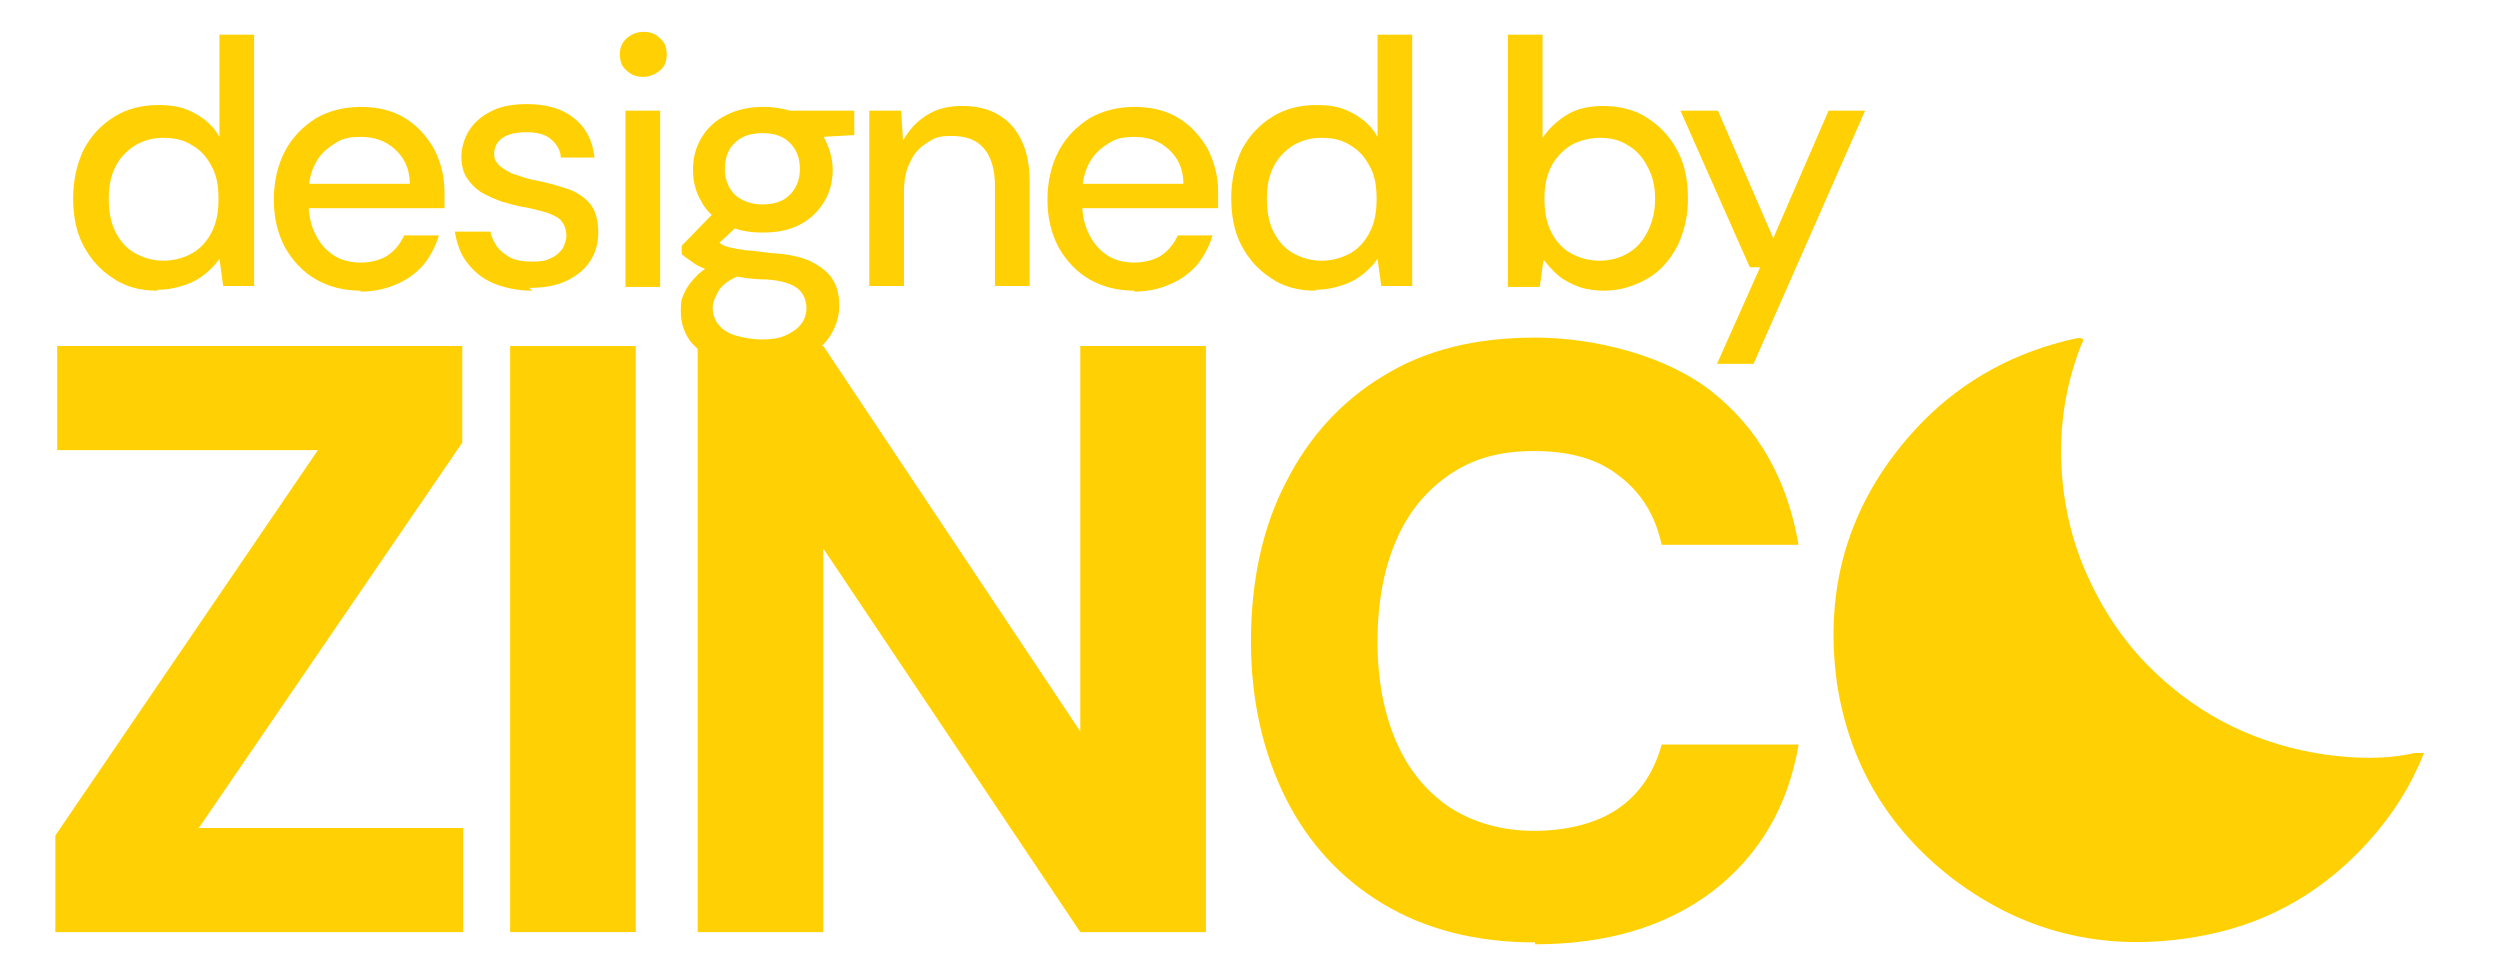
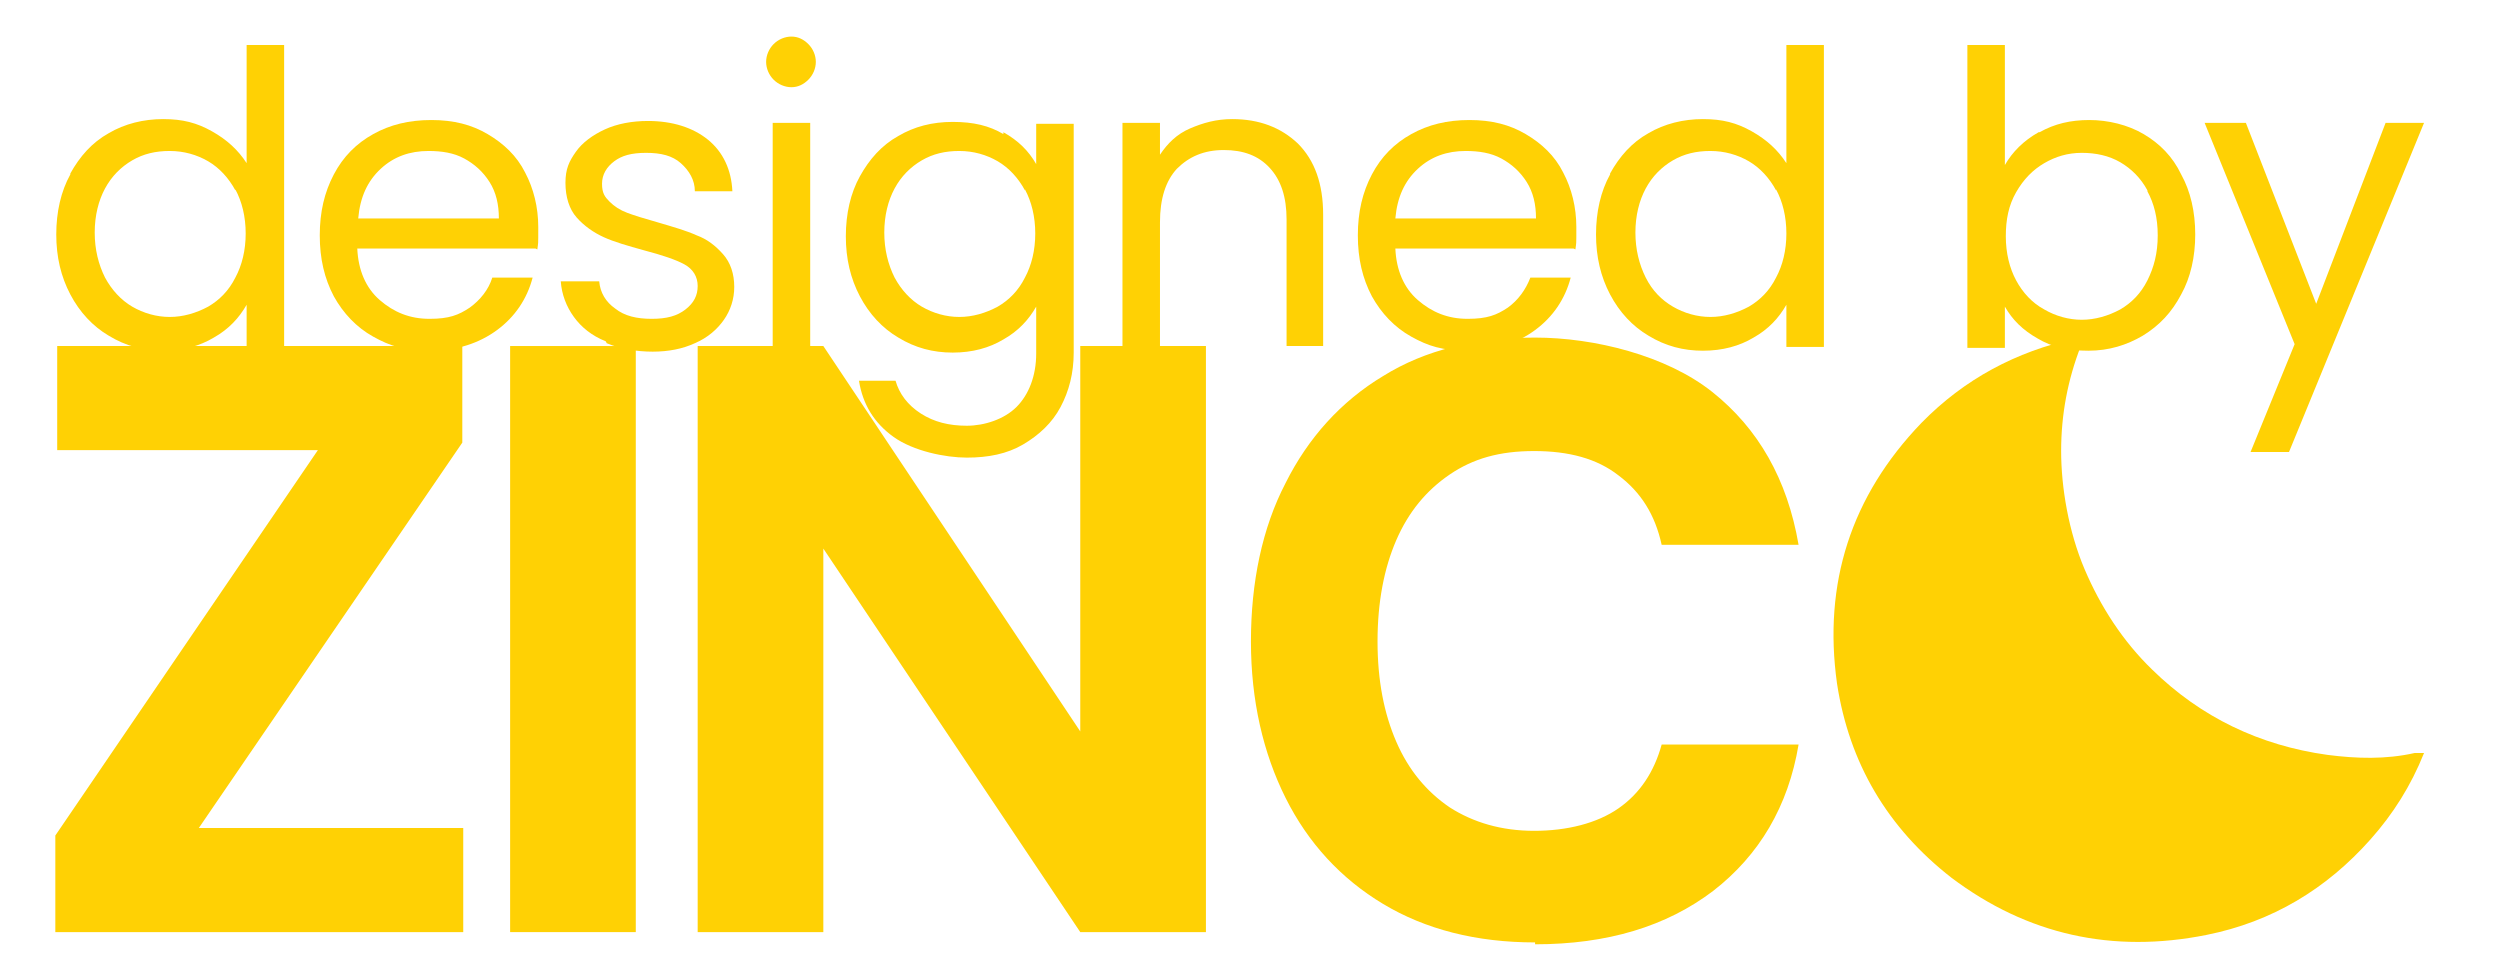
<svg xmlns="http://www.w3.org/2000/svg" id="Layer_2" version="1.1" viewBox="0 0 266.6 101.8">
  <defs>
    <style>
      .st0 {
        fill: #ffd104;
      }
    </style>
  </defs>
  <g id="Layer_2-2">
-     <g id="Layer_2-21" data-name="Layer_2-2">
-       <path class="st0" d="M258.5,80.3c-1.4,3.5-3.3,6.5-5.7,9.2-4.7,5.3-10.5,8.8-17.5,10.2-10,2-19.1.1-27.2-6.1-6.8-5.3-10.9-12.2-12.2-20.7-1.5-10.7,1.5-20,9-27.8,4.6-4.7,10.1-7.6,16.4-9,1.1-.2.9.2.6.8-1.4,3.6-2.1,7.3-2.1,11.2,0,4.3.8,8.6,2.5,12.6,1.7,4,4.1,7.7,7.2,10.7,5.2,5.1,11.5,8.1,18.7,9.1,3.1.4,6.2.5,9.3-.2.2,0,.4,0,.6,0h0Z" />
+     <g id="Layer_2-21">
+       <path class="st0" d="M258.5,80.3c-1.4,3.5-3.3,6.5-5.7,9.2-4.7,5.3-10.5,8.8-17.5,10.2-10,2-19.1,0-27.2-6.1-6.8-5.3-10.9-12.2-12.2-20.7-1.5-10.7,1.5-20,9-27.8,4.6-4.7,10.1-7.6,16.4-9,1.1-.2.9.2.6.8-1.4,3.6-2.1,7.3-2.1,11.2s.8,8.6,2.5,12.6,4.1,7.7,7.2,10.7c5.2,5.1,11.5,8.1,18.7,9.1,3.1.4,6.2.5,9.3-.2h1Z" />
    </g>
    <g>
      <path class="st0" d="M5.9,99.4v-10.3l28-41.1H6.1v-11.1h43.2v10.3l-28.1,41.1h28.2v11.1H5.9Z" />
      <path class="st0" d="M54.4,99.4v-62.5h13.4v62.5h-13.4Z" />
      <path class="st0" d="M74.4,99.4v-62.5h13.4l27.4,41.1v-41.1h13.4v62.5h-13.4l-27.4-40.9v40.9h-13.4Z" />
-       <path class="st0" d="M163.7,100.5c-6.3,0-11.7-1.4-16.2-4.1-4.5-2.7-8-6.5-10.4-11.3-2.4-4.8-3.7-10.4-3.7-16.7s1.2-12.1,3.7-16.9c2.4-4.8,5.9-8.7,10.4-11.4,4.5-2.8,9.9-4.1,16.2-4.1s14,1.9,18.9,5.8c4.9,3.9,8,9.3,9.2,16.3h-14.6c-.7-3.2-2.2-5.6-4.6-7.4-2.3-1.8-5.3-2.6-9-2.6s-6.5.8-9,2.5c-2.5,1.7-4.4,4-5.7,7-1.3,3-2,6.6-2,10.8s.7,7.7,2,10.7c1.3,3,3.2,5.3,5.7,7,2.5,1.6,5.5,2.5,9,2.5s6.7-.8,9-2.4c2.3-1.6,3.8-3.9,4.6-6.8h14.6c-1.1,6.6-4.2,11.8-9.1,15.6-5,3.8-11.3,5.7-19,5.7Z" />
+       <path class="st0" d="M163.7,100.5c-6.3,0-11.7-1.4-16.2-4.1s-8-6.5-10.4-11.3-3.7-10.4-3.7-16.7,1.2-12.1,3.7-16.9c2.4-4.8,5.9-8.7,10.4-11.4,4.5-2.8,9.9-4.1,16.2-4.1s14,1.9,18.9,5.8c4.9,3.9,8,9.3,9.2,16.3h-14.6c-.7-3.2-2.2-5.6-4.6-7.4-2.3-1.8-5.3-2.6-9-2.6s-6.5.8-9,2.5-4.4,4-5.7,7-2,6.6-2,10.8.7,7.7,2,10.7,3.2,5.3,5.7,7c2.5,1.6,5.5,2.5,9,2.5s6.7-.8,9-2.4,3.8-3.9,4.6-6.8h14.6c-1.1,6.6-4.2,11.8-9.1,15.6-5,3.8-11.3,5.7-19,5.7v-.2Z" />
    </g>
  </g>
  <g>
-     <path class="st0" d="M16.8,31c-1.8,0-3.4-.4-4.7-1.3-1.4-.9-2.4-2-3.2-3.5-.8-1.5-1.1-3.2-1.1-5.1s.4-3.6,1.1-5.1c.8-1.5,1.8-2.6,3.2-3.5,1.4-.9,3-1.3,4.8-1.3s2.8.3,3.9.9c1.1.6,2,1.4,2.6,2.5V3.7h3.7v26.8h-3.3l-.4-2.9c-.4.6-.9,1.1-1.5,1.6-.6.5-1.3.9-2.2,1.2s-1.8.5-2.9.5ZM17.4,27.8c1.2,0,2.2-.3,3.1-.8.9-.5,1.6-1.3,2.1-2.3.5-1,.7-2.1.7-3.5s-.2-2.5-.7-3.4c-.5-1-1.2-1.8-2.1-2.3-.9-.6-1.9-.8-3.1-.8s-2.1.3-3,.8c-.9.6-1.6,1.3-2.1,2.3-.5,1-.7,2.1-.7,3.4s.2,2.5.7,3.5c.5,1,1.2,1.8,2.1,2.3.9.5,1.9.8,3,.8Z" />
-     <path class="st0" d="M38.5,31c-1.8,0-3.4-.4-4.8-1.2-1.4-.8-2.5-2-3.3-3.4-.8-1.5-1.2-3.2-1.2-5.1s.4-3.7,1.2-5.2c.8-1.5,1.9-2.6,3.3-3.5,1.4-.8,3-1.2,4.8-1.2s3.4.4,4.7,1.2c1.3.8,2.3,1.9,3.1,3.3.7,1.4,1.1,2.9,1.1,4.5s0,.5,0,.8c0,.3,0,.6,0,1h-15.4v-2.6h11.7c0-1.6-.6-2.8-1.6-3.7-1-.9-2.2-1.3-3.6-1.3s-2,.2-2.8.7c-.8.5-1.5,1.1-2,2-.5.9-.8,2-.8,3.3v1c0,1.4.3,2.6.8,3.5.5,1,1.2,1.7,2,2.2.8.5,1.8.7,2.8.7s2.2-.3,2.9-.8,1.3-1.2,1.7-2.1h3.7c-.3,1.1-.9,2.2-1.6,3.1-.8.9-1.7,1.6-2.9,2.1-1.1.5-2.4.8-3.9.8Z" />
-     <path class="st0" d="M56.8,31c-1.6,0-3-.3-4.2-.8-1.2-.5-2.1-1.3-2.8-2.2-.7-.9-1.1-2.1-1.3-3.3h3.8c.1.6.4,1.1.7,1.6.4.5.9.9,1.5,1.2.6.3,1.4.4,2.3.4s1.5-.1,2-.4c.5-.2.9-.6,1.2-1,.2-.4.4-.9.4-1.3,0-.7-.2-1.2-.5-1.6-.3-.4-.8-.6-1.5-.9-.7-.2-1.4-.4-2.4-.6-.9-.1-1.7-.4-2.5-.6-.8-.3-1.5-.6-2.2-1-.6-.4-1.1-.9-1.5-1.5-.4-.6-.6-1.4-.6-2.3s.3-2,.9-2.9c.6-.9,1.4-1.5,2.4-2s2.3-.7,3.7-.7c2.1,0,3.8.5,5,1.5,1.3,1,2,2.4,2.2,4.2h-3.6c0-.8-.5-1.5-1.1-2s-1.5-.7-2.6-.7-1.9.2-2.5.6c-.6.4-.9,1-.9,1.7s.2.8.5,1.2c.3.3.8.6,1.4.9.6.2,1.4.5,2.3.7,1.3.2,2.5.6,3.5.9s1.9.9,2.5,1.6c.6.7.9,1.8.9,3.1,0,1.2-.3,2.2-.9,3.1-.6.9-1.5,1.6-2.6,2.1-1.1.5-2.4.7-3.9.7Z" />
-     <path class="st0" d="M68.6,8.2c-.7,0-1.3-.2-1.8-.7-.5-.4-.7-1-.7-1.7s.2-1.2.7-1.7c.5-.4,1-.7,1.8-.7s1.3.2,1.8.7c.5.4.7,1,.7,1.7s-.2,1.3-.7,1.7c-.5.4-1.1.7-1.8.7ZM66.7,30.6V11.8h3.7v18.8h-3.7Z" />
-     <path class="st0" d="M81.3,39.2c-1.7,0-3.2-.2-4.5-.7-1.3-.4-2.3-1.1-3.1-2-.7-.9-1.1-2-1.1-3.3s.1-1.3.4-2c.3-.7.8-1.3,1.5-2,.7-.6,1.6-1.2,2.7-1.7l2.1,1.7c-1.3.5-2.1,1-2.6,1.7-.4.7-.7,1.3-.7,1.9s.2,1.4.7,1.9c.4.5,1.1.9,1.8,1.1.8.2,1.7.4,2.7.4s1.8-.1,2.5-.4c.7-.3,1.3-.7,1.7-1.2.4-.5.6-1.1.6-1.8s-.3-1.5-.9-2c-.6-.5-1.7-.9-3.4-1-1.4,0-2.6-.2-3.6-.4-1-.2-1.8-.4-2.5-.6-.7-.2-1.3-.5-1.7-.8s-.9-.6-1.2-.9v-.9l3.7-3.8,3,1-4.1,3.8.8-1.7c.3.2.5.3.8.5.2.2.6.3,1,.4.4.1,1,.2,1.7.3.7,0,1.7.2,2.8.3,1.7.1,3.1.4,4.1.9,1,.5,1.8,1.1,2.3,1.9.5.8.7,1.7.7,2.8s-.3,2.1-.9,3.1c-.6,1-1.5,1.8-2.7,2.4-1.2.6-2.8.9-4.8.9ZM81.3,24.8c-1.6,0-2.9-.3-4-.9-1.1-.6-2-1.4-2.5-2.4-.6-1-.9-2.1-.9-3.4s.3-2.4.9-3.4c.6-1,1.4-1.8,2.6-2.4,1.1-.6,2.5-.9,4-.9s2.9.3,4,.9c1.1.6,2,1.4,2.5,2.4s.9,2.1.9,3.4-.3,2.4-.9,3.4c-.6,1-1.4,1.8-2.5,2.4-1.1.6-2.4.9-4,.9ZM81.3,21.8c1.2,0,2.2-.3,2.9-1s1.1-1.6,1.1-2.8-.4-2.1-1.1-2.8-1.7-1-2.9-1-2.2.3-2.9,1c-.7.6-1.1,1.6-1.1,2.8s.4,2.1,1.1,2.8c.7.6,1.7,1,2.9,1ZM84.3,14.7l-.9-2.9h7.7v2.6l-6.8.4Z" />
-     <path class="st0" d="M92.7,30.6V11.8h3.4l.2,3.2c.6-1.1,1.4-2,2.5-2.7,1.1-.7,2.3-1,3.8-1s2.8.3,3.8.9c1.1.6,1.9,1.5,2.5,2.7.6,1.2.9,2.7.9,4.5v11.1h-3.7v-10.7c0-1.7-.4-3.1-1.2-4-.8-.9-1.9-1.3-3.4-1.3s-1.8.2-2.6.7c-.8.5-1.4,1.1-1.8,2-.5.9-.7,2-.7,3.3v10h-3.7Z" />
-     <path class="st0" d="M121,31c-1.8,0-3.4-.4-4.8-1.2-1.4-.8-2.5-2-3.3-3.4-.8-1.5-1.2-3.2-1.2-5.1s.4-3.7,1.2-5.2c.8-1.5,1.9-2.6,3.3-3.5,1.4-.8,3-1.2,4.8-1.2s3.4.4,4.7,1.2c1.3.8,2.3,1.9,3.1,3.3.7,1.4,1.1,2.9,1.1,4.5s0,.5,0,.8c0,.3,0,.6,0,1h-15.4v-2.6h11.7c0-1.6-.6-2.8-1.6-3.7-1-.9-2.2-1.3-3.6-1.3s-2,.2-2.8.7c-.8.5-1.5,1.1-2,2-.5.9-.8,2-.8,3.3v1c0,1.4.3,2.6.8,3.5.5,1,1.2,1.7,2,2.2.8.5,1.8.7,2.8.7s2.2-.3,2.9-.8,1.3-1.2,1.7-2.1h3.7c-.3,1.1-.9,2.2-1.6,3.1-.8.9-1.7,1.6-2.9,2.1-1.1.5-2.4.8-3.9.8Z" />
-     <path class="st0" d="M140.3,31c-1.8,0-3.4-.4-4.7-1.3-1.4-.9-2.4-2-3.2-3.5-.8-1.5-1.1-3.2-1.1-5.1s.4-3.6,1.1-5.1c.8-1.5,1.8-2.6,3.2-3.5,1.4-.9,3-1.3,4.8-1.3s2.8.3,3.9.9c1.1.6,2,1.4,2.6,2.5V3.7h3.7v26.8h-3.3l-.4-2.9c-.4.6-.9,1.1-1.5,1.6-.6.5-1.3.9-2.2,1.2s-1.8.5-2.9.5ZM140.9,27.8c1.2,0,2.2-.3,3.1-.8.9-.5,1.6-1.3,2.1-2.3.5-1,.7-2.1.7-3.5s-.2-2.5-.7-3.4c-.5-1-1.2-1.8-2.1-2.3-.9-.6-1.9-.8-3.1-.8s-2.1.3-3,.8c-.9.6-1.6,1.3-2.1,2.3-.5,1-.7,2.1-.7,3.4s.2,2.5.7,3.5c.5,1,1.2,1.8,2.1,2.3.9.5,1.9.8,3,.8Z" />
-     <path class="st0" d="M171.2,31c-1,0-1.9-.1-2.8-.4-.8-.3-1.6-.7-2.2-1.2-.6-.5-1.1-1.1-1.6-1.7l-.4,2.9h-3.4V3.7h3.7v11c.6-.9,1.4-1.7,2.5-2.4,1.1-.7,2.4-1,4-1s3.4.4,4.7,1.3c1.4.9,2.4,2,3.2,3.5.8,1.5,1.1,3.2,1.1,5.1s-.4,3.5-1.1,5c-.8,1.5-1.8,2.7-3.2,3.5-1.4.8-2.9,1.3-4.7,1.3ZM170.6,27.8c1.1,0,2.2-.3,3-.8.9-.5,1.6-1.3,2.1-2.3.5-1,.8-2.1.8-3.5s-.3-2.5-.8-3.4c-.5-1-1.2-1.8-2.1-2.3-.9-.6-1.9-.8-3-.8s-2.2.3-3.1.8c-.9.6-1.6,1.3-2.1,2.3-.5,1-.7,2.1-.7,3.4s.2,2.5.7,3.5c.5,1,1.2,1.8,2.1,2.3.9.5,1.9.8,3.1.8Z" />
-     <path class="st0" d="M183.1,38.8l4.6-10.3h-1.1l-7.4-16.7h4l5.9,13.6,5.9-13.6h3.9l-11.9,27h-3.9Z" />
+     <path class="st0" d="M19.1-137.9c-2.4,0-4.5-.5-6.2-1.7-1.8-1.2-3.2-2.6-4.2-4.6-1.1-2-1.5-4.2-1.5-6.7s.5-4.8,1.5-6.7c1.1-2,2.4-3.4,4.2-4.6s4-1.7,6.3-1.7,3.7.4,5.2,1.2c1.5.8,2.6,1.8,3.4,3.3v-14.4h4.9v35.4h-4.4l-.5-3.8c-.5.8-1.2,1.5-2,2.1s-1.7,1.2-2.9,1.6-2.4.7-3.8.7h0ZM19.9-142.1c1.6,0,2.9-.4,4.1-1.1s2.1-1.7,2.8-3,.9-2.8.9-4.6-.3-3.3-.9-4.5c-.7-1.3-1.6-2.4-2.8-3-1.2-.8-2.5-1.1-4.1-1.1s-2.8.4-4,1.1c-1.2.8-2.1,1.7-2.8,3s-.9,2.8-.9,4.5.3,3.3.9,4.6,1.6,2.4,2.8,3c1.2.7,2.5,1.1,4,1.1Z" />
+     <path class="st0" d="M47.7-137.9c-2.4,0-4.5-.5-6.3-1.6-1.8-1.1-3.3-2.6-4.4-4.5-1.1-2-1.6-4.2-1.6-6.7s.5-4.9,1.6-6.9c1.1-2,2.5-3.4,4.4-4.6,1.8-1.1,4-1.6,6.3-1.6s4.5.5,6.2,1.6,3,2.5,4.1,4.4c.9,1.8,1.5,3.8,1.5,5.9s0,.7,0,1.1v1.3h-20.3v-3.4h15.5c0-2.1-.8-3.7-2.1-4.9-1.3-1.2-2.9-1.7-4.8-1.7s-2.6.3-3.7.9-2,1.5-2.6,2.6-1.1,2.6-1.1,4.4v1.3c0,1.8.4,3.4,1.1,4.6.7,1.3,1.6,2.2,2.6,2.9s2.4.9,3.7.9,2.9-.4,3.8-1.1,1.7-1.6,2.2-2.8h4.9c-.4,1.5-1.2,2.9-2.1,4.1-1.1,1.2-2.2,2.1-3.8,2.8-1.5.7-5,.9-5,.9Z" />
+     <path class="st0" d="M66.4-138.9c-1.6-.7-2.8-1.7-3.7-2.9-.9-1.2-1.5-2.8-1.7-4.4h5c.1.8.5,1.5.9,2.1.5.7,1.2,1.2,2,1.6.8.4,1.8.5,3,.5s2-.1,2.6-.5c.7-.3,1.2-.8,1.6-1.3.3-.5.5-1.2.5-1.7,0-.9-.3-1.6-.7-2.1s-1.1-.8-2-1.2c-.9-.3-1.8-.5-3.2-.8-1.2-.1-2.2-.5-3.3-.8-1.1-.4-2-.8-2.9-1.3-.8-.5-1.5-1.2-2-2s-.8-1.8-.8-3,.4-2.6,1.2-3.8c.8-1.2,1.8-2,3.2-2.6s3-.9,4.9-.9c2.8,0,5,.7,6.6,2,1.7,1.3,2.6,3.2,2.9,5.5h-4.8c0-1.1-.7-2-1.5-2.6s-2-.9-3.4-.9-2.5.3-3.3.8c-.8.5-1.2,1.3-1.2,2.2s.3,1.1.7,1.6c.4.4,1.1.8,1.8,1.2.8.3,1.8.7,3,.9,1.7.3,3.3.8,4.6,1.2s2.5,1.2,3.3,2.1,1.2,2.4,1.2,4.1-.4,2.9-1.2,4.1c-.8,1.2-2,2.1-3.4,2.8s-3.2.9-5.2.9c0,0-3.4,0-5-.7Z" />
+     <path class="st0" d="M87.5-168c-.9,0-1.7-.3-2.4-.9-.7-.5-.9-1.3-.9-2.2s.3-1.6.9-2.2c.7-.5,1.3-.9,2.4-.9s1.7.3,2.4.9c.7.5.9,1.3.9,2.2s-.3,1.7-.9,2.2c-.7.5-1.5.9-2.4.9ZM85-138.4v-24.8h4.9v24.8s-4.9,0-4.9,0Z" />
+     <path class="st0" d="M104.3-127.1c-2.2,0-4.2-.3-5.9-.9-1.7-.5-3-1.5-4.1-2.6-.9-1.2-1.5-2.6-1.5-4.4s.1-1.7.5-2.6,1.1-1.7,2-2.6c.9-.8,2.1-1.6,3.6-2.2l2.8,2.2c-1.7.7-2.8,1.3-3.4,2.2-.5.9-.9,1.7-.9,2.5s.3,1.8.9,2.5c.5.7,1.5,1.2,2.4,1.5,1.1.3,2.2.5,3.6.5s2.4-.1,3.3-.5c.9-.4,1.7-.9,2.2-1.6.5-.7.8-1.5.8-2.4s-.4-2-1.2-2.6-2.2-1.2-4.5-1.3c-1.8,0-3.4-.3-4.8-.5-1.3-.3-2.4-.5-3.3-.8s-1.7-.7-2.2-1.1-1.2-.8-1.6-1.2v-1.2l4.9-5,4,1.3-5.4,5,1.1-2.2c.4.3.7.4,1.1.7.3.3.8.4,1.3.5s1.3.3,2.2.4c.9,0,2.2.3,3.7.4,2.2.1,4.1.5,5.4,1.2s2.4,1.5,3,2.5.9,2.2.9,3.7-.4,2.8-1.2,4.1-2,2.4-3.6,3.2c-1.6.8-3.7,1.2-6.3,1.2l.3.3ZM104.3-146.1c-2.1,0-3.8-.4-5.3-1.2s-2.6-1.8-3.3-3.2c-.8-1.3-1.2-2.8-1.2-4.5s.4-3.2,1.2-4.5,1.8-2.4,3.4-3.2c1.5-.8,3.3-1.2,5.3-1.2s3.8.4,5.3,1.2c1.5.8,2.6,1.8,3.3,3.2s1.2,2.8,1.2,4.5-.4,3.2-1.2,4.5-1.8,2.4-3.3,3.2-3.2,1.2-5.3,1.2h-.1ZM104.3-150c1.6,0,2.9-.4,3.8-1.3s1.5-2.1,1.5-3.7-.5-2.8-1.5-3.7-2.2-1.3-3.8-1.3-2.9.4-3.8,1.3c-.9.8-1.5,2.1-1.5,3.7s.5,2.8,1.5,3.7c.9.8,2.2,1.3,3.8,1.3ZM108.2-159.4l-1.2-3.8h10.2v3.4l-9,.5h0Z" />
+     <path class="st0" d="M119.3-138.4v-24.8h4.5l.3,4.2c.8-1.5,1.8-2.6,3.3-3.6s3-1.3,5-1.3,3.7.4,5,1.2c1.5.8,2.5,2,3.3,3.6.8,1.6,1.2,3.6,1.2,5.9v14.7h-4.9v-14.1c0-2.2-.5-4.1-1.6-5.3-1.1-1.2-2.5-1.7-4.5-1.7s-2.4.3-3.4.9c-1.1.7-1.8,1.5-2.4,2.6-.7,1.2-.9,2.6-.9,4.4v13.2h-4.9Z" />
+     <path class="st0" d="M156.7-137.9c-2.4,0-4.5-.5-6.3-1.6-1.8-1.1-3.3-2.6-4.4-4.5-1.1-2-1.6-4.2-1.6-6.7s.5-4.9,1.6-6.9c1.1-2,2.5-3.4,4.4-4.6,1.8-1.1,4-1.6,6.3-1.6s4.5.5,6.2,1.6c1.7,1.1,3,2.5,4.1,4.4.9,1.8,1.5,3.8,1.5,5.9s0,.7,0,1.1v1.3h-20.3v-3.4h15.5c0-2.1-.8-3.7-2.1-4.9-1.3-1.2-2.9-1.7-4.8-1.7s-2.6.3-3.7.9-2,1.5-2.6,2.6-1.1,2.6-1.1,4.4v1.3c0,1.8.4,3.4,1.1,4.6.7,1.3,1.6,2.2,2.6,2.9s2.4.9,3.7.9,2.9-.4,3.8-1.1,1.7-1.6,2.2-2.8h4.9c-.4,1.5-1.2,2.9-2.1,4.1-1.1,1.2-2.2,2.1-3.8,2.8-1.5.7-3.2,1.1-5.2,1.1h.1Z" />
+     <path class="st0" d="M182.2-137.9c-2.4,0-4.5-.5-6.2-1.7-1.8-1.2-3.2-2.6-4.2-4.6s-1.5-4.2-1.5-6.7.5-4.8,1.5-6.7c1.1-2,2.4-3.4,4.2-4.6s4-1.7,6.3-1.7,3.7.4,5.2,1.2c1.5.8,2.6,1.8,3.4,3.3v-14.4h4.9v35.4h-4.4l-.5-3.8c-.5.8-1.2,1.5-2,2.1s-1.7,1.2-2.9,1.6-2.4.7-3.8.7h0ZM183-142.1c1.6,0,2.9-.4,4.1-1.1,1.2-.7,2.1-1.7,2.8-3s.9-2.8.9-4.6-.3-3.3-.9-4.5c-.7-1.3-1.6-2.4-2.8-3-1.2-.8-2.5-1.1-4.1-1.1s-2.8.4-4,1.1c-1.2.8-2.1,1.7-2.8,3s-.9,2.8-.9,4.5.3,3.3.9,4.6,1.6,2.4,2.8,3c1.2.7,2.5,1.1,4,1.1Z" />
+     <path class="st0" d="M223-137.9c-1.3,0-2.5-.1-3.7-.5-1.1-.4-2.1-.9-2.9-1.6-.8-.7-1.5-1.5-2.1-2.2l-.5,3.8h-4.5v-35.5h4.9v14.5c.8-1.2,1.8-2.2,3.3-3.2,1.5-.9,3.2-1.3,5.3-1.3s4.5.5,6.2,1.7c1.8,1.2,3.2,2.6,4.2,4.6,1.1,2,1.5,4.2,1.5,6.7s-.5,4.6-1.5,6.6c-1.1,2-2.4,3.6-4.2,4.6s-3.8,1.7-6.2,1.7h.3ZM222.2-142.1c1.5,0,2.9-.4,4-1.1,1.2-.7,2.1-1.7,2.8-3s1.1-2.8,1.1-4.6-.4-3.3-1.1-4.5c-.7-1.3-1.6-2.4-2.8-3-1.2-.8-2.5-1.1-4-1.1s-2.9.4-4.1,1.1c-1.2.8-2.1,1.7-2.8,3s-.9,2.8-.9,4.5.3,3.3.9,4.6,1.6,2.4,2.8,3c1.2.7,2.5,1.1,4.1,1.1Z" />
+     <path class="st0" d="M238.7-127.6l6.1-13.6h-1.5l-9.8-22.1h5.3l7.8,18,7.8-18h5.2l-15.7,35.7h-5.2Z" />
+   </g>
+   <g>
+     <path class="st0" d="M7.5,18.5c1-1.8,2.3-3.3,4.1-4.3,1.7-1,3.7-1.5,5.8-1.5s3.6.4,5.2,1.3c1.6.9,2.8,2,3.7,3.4V4.8h4v32.2h-4v-4.5c-.8,1.4-1.9,2.6-3.5,3.5-1.5.9-3.3,1.4-5.4,1.4s-4-.5-5.8-1.6c-1.7-1-3.1-2.5-4.1-4.4-1-1.9-1.5-4-1.5-6.4s.5-4.6,1.5-6.4ZM25.1,20.3c-.7-1.3-1.7-2.4-2.9-3.1-1.2-.7-2.6-1.1-4.1-1.1s-2.8.3-4,1c-1.2.7-2.2,1.7-2.9,3-.7,1.3-1.1,2.9-1.1,4.7s.4,3.4,1.1,4.8c.7,1.3,1.7,2.4,2.9,3.1,1.2.7,2.6,1.1,4,1.1s2.8-.4,4.1-1.1c1.2-.7,2.2-1.7,2.9-3.1.7-1.3,1.1-2.9,1.1-4.7s-.4-3.4-1.1-4.7Z" />
+     <path class="st0" d="M57.1,26.5h-19c.1,2.3.9,4.2,2.4,5.5,1.5,1.3,3.2,2,5.3,2s3.1-.4,4.3-1.2c1.1-.8,2-1.9,2.4-3.2h4.3c-.6,2.3-1.9,4.2-3.8,5.6-1.9,1.4-4.3,2.2-7.1,2.2s-4.3-.5-6.1-1.5c-1.8-1-3.2-2.5-4.2-4.3-1-1.9-1.5-4-1.5-6.5s.5-4.6,1.5-6.5c1-1.9,2.4-3.3,4.2-4.3,1.8-1,3.8-1.5,6.2-1.5s4.3.5,6,1.5c1.7,1,3.1,2.3,4,4.1.9,1.7,1.4,3.7,1.4,5.8s0,1.6-.1,2.4ZM52.2,19.4c-.7-1.1-1.6-1.9-2.7-2.5-1.1-.6-2.4-.8-3.8-.8-2,0-3.7.6-5.1,1.9-1.4,1.3-2.2,3-2.4,5.3h15c0-1.5-.3-2.8-1-3.9Z" />
+     <path class="st0" d="M64.6,36.4c-1.5-.6-2.6-1.5-3.4-2.6-.8-1.1-1.3-2.4-1.4-3.8h4.1c.1,1.2.7,2.2,1.7,2.9,1,.8,2.3,1.1,3.9,1.1s2.7-.3,3.6-1c.9-.7,1.3-1.5,1.3-2.5s-.5-1.8-1.4-2.3c-.9-.5-2.4-1-4.3-1.5-1.8-.5-3.2-.9-4.3-1.4s-2.1-1.2-2.9-2.1c-.8-.9-1.2-2.2-1.2-3.7s.4-2.3,1.1-3.3c.7-1,1.8-1.8,3.1-2.4,1.3-.6,2.9-.9,4.6-.9,2.6,0,4.8.7,6.4,2,1.6,1.3,2.5,3.2,2.6,5.5h-4c0-1.2-.6-2.2-1.5-3-.9-.8-2.1-1.1-3.7-1.1s-2.6.3-3.4.9c-.8.6-1.3,1.4-1.3,2.4s.3,1.4.8,1.9c.5.5,1.1.9,1.9,1.2.8.3,1.8.6,3.2,1,1.7.5,3.1.9,4.2,1.4,1.1.4,2,1.1,2.8,2,.8.9,1.2,2.1,1.2,3.5,0,1.3-.4,2.5-1.1,3.5s-1.7,1.9-3.1,2.5c-1.3.6-2.8.9-4.5.9s-3.5-.3-4.9-.9Z" />
+     <path class="st0" d="M82.5,8.5c-.5-.5-.8-1.2-.8-1.9s.3-1.4.8-1.9,1.2-.8,1.9-.8,1.3.3,1.8.8c.5.5.8,1.2.8,1.9s-.3,1.4-.8,1.9c-.5.5-1.1.8-1.8.8s-1.4-.3-1.9-.8ZM86.4,13.1v23.8h-4V13.1h4Z" />
+     <path class="st0" d="M107,14.1c1.6.9,2.7,2,3.5,3.4v-4.3h4v24.4c0,2.2-.5,4.1-1.4,5.8-.9,1.7-2.3,3-4,4-1.7,1-3.7,1.4-6,1.4s-5.7-.7-7.8-2.2-3.3-3.5-3.7-6h3.9c.4,1.4,1.3,2.6,2.7,3.5,1.4.9,3,1.3,4.9,1.3s4-.7,5.3-2,2.1-3.3,2.1-5.7v-5c-.8,1.4-1.9,2.6-3.5,3.5-1.5.9-3.3,1.4-5.4,1.4s-4-.5-5.8-1.6c-1.7-1-3.1-2.5-4.1-4.4-1-1.9-1.5-4-1.5-6.4s.5-4.6,1.5-6.4c1-1.8,2.3-3.3,4.1-4.3,1.7-1,3.6-1.5,5.8-1.5s3.9.4,5.4,1.3ZM109.3,20.3c-.7-1.3-1.7-2.4-2.9-3.1-1.2-.7-2.6-1.1-4.1-1.1s-2.8.3-4,1c-1.2.7-2.2,1.7-2.9,3-.7,1.3-1.1,2.9-1.1,4.7s.4,3.4,1.1,4.8c.7,1.3,1.7,2.4,2.9,3.1,1.2.7,2.6,1.1,4,1.1s2.8-.4,4.1-1.1c1.2-.7,2.2-1.7,2.9-3.1.7-1.3,1.1-2.9,1.1-4.7s-.4-3.4-1.1-4.7Z" />
+     <path class="st0" d="M138.4,15.3c1.8,1.8,2.7,4.3,2.7,7.6v14h-3.9v-13.5c0-2.4-.6-4.2-1.8-5.5-1.2-1.3-2.8-1.9-4.9-1.9s-3.7.7-5,2c-1.2,1.3-1.8,3.2-1.8,5.7v13.2h-4V13.1h4v3.4c.8-1.2,1.8-2.2,3.2-2.8s2.8-1,4.5-1c2.9,0,5.2.9,7,2.6Z" />
+     <path class="st0" d="M167.8,26.5h-19c.1,2.3.9,4.2,2.4,5.5,1.5,1.3,3.2,2,5.3,2s3.1-.4,4.3-1.2c1.1-.8,1.9-1.9,2.4-3.2h4.3c-.6,2.3-1.9,4.2-3.8,5.6-1.9,1.4-4.3,2.2-7.1,2.2s-4.3-.5-6.1-1.5c-1.8-1-3.2-2.5-4.2-4.3-1-1.9-1.5-4-1.5-6.5s.5-4.6,1.5-6.5c1-1.9,2.4-3.3,4.2-4.3,1.8-1,3.8-1.5,6.2-1.5s4.3.5,6,1.5c1.7,1,3.1,2.3,4,4.1.9,1.7,1.4,3.7,1.4,5.8s0,1.6-.1,2.4ZM162.8,19.4c-.7-1.1-1.6-1.9-2.7-2.5-1.1-.6-2.4-.8-3.8-.8-2,0-3.7.6-5.1,1.9-1.4,1.3-2.2,3-2.4,5.3h15c0-1.5-.3-2.8-1-3.9Z" />
+     <path class="st0" d="M171.7,18.5c1-1.8,2.3-3.3,4.1-4.3,1.7-1,3.7-1.5,5.8-1.5s3.6.4,5.2,1.3c1.6.9,2.8,2,3.7,3.4V4.8h4v32.2h-4v-4.5c-.8,1.4-1.9,2.6-3.5,3.5-1.5.9-3.3,1.4-5.4,1.4s-4-.5-5.8-1.6c-1.7-1-3.1-2.5-4.1-4.4-1-1.9-1.5-4-1.5-6.4s.5-4.6,1.5-6.4ZM189.4,20.3c-.7-1.3-1.7-2.4-2.9-3.1-1.2-.7-2.6-1.1-4.1-1.1s-2.8.3-4,1-2.2,1.7-2.9,3c-.7,1.3-1.1,2.9-1.1,4.7s.4,3.4,1.1,4.8,1.7,2.4,2.9,3.1c1.2.7,2.6,1.1,4,1.1s2.8-.4,4.1-1.1c1.2-.7,2.2-1.7,2.9-3.1.7-1.3,1.1-2.9,1.1-4.7s-.4-3.4-1.1-4.7Z" />
+     <path class="st0" d="M217.5,14.1c1.6-.9,3.3-1.3,5.3-1.3s4.1.5,5.8,1.5c1.7,1,3.1,2.4,4,4.3,1,1.8,1.5,4,1.5,6.4s-.5,4.6-1.5,6.4c-1,1.9-2.3,3.3-4.1,4.4-1.7,1-3.6,1.6-5.8,1.6s-3.9-.4-5.4-1.3c-1.6-.9-2.7-2-3.5-3.4v4.4h-4V4.8h4v12.8c.8-1.4,2-2.6,3.6-3.5ZM229,20.3c-.7-1.3-1.7-2.3-2.9-3-1.2-.7-2.6-1-4.1-1s-2.8.4-4,1.1c-1.2.7-2.2,1.7-3,3.1s-1.1,2.9-1.1,4.7.4,3.4,1.1,4.7,1.7,2.4,3,3.1c1.2.7,2.6,1.1,4,1.1s2.8-.4,4.1-1.1c1.2-.7,2.2-1.7,2.9-3.1s1.1-2.9,1.1-4.8-.4-3.4-1.1-4.7Z" />
+     <path class="st0" d="M258.5,13.1l-14.4,35.1h-4.1l4.7-11.5-9.6-23.6h4.4l7.5,19.3,7.4-19.3h4.1Z" />
  </g>
</svg>
